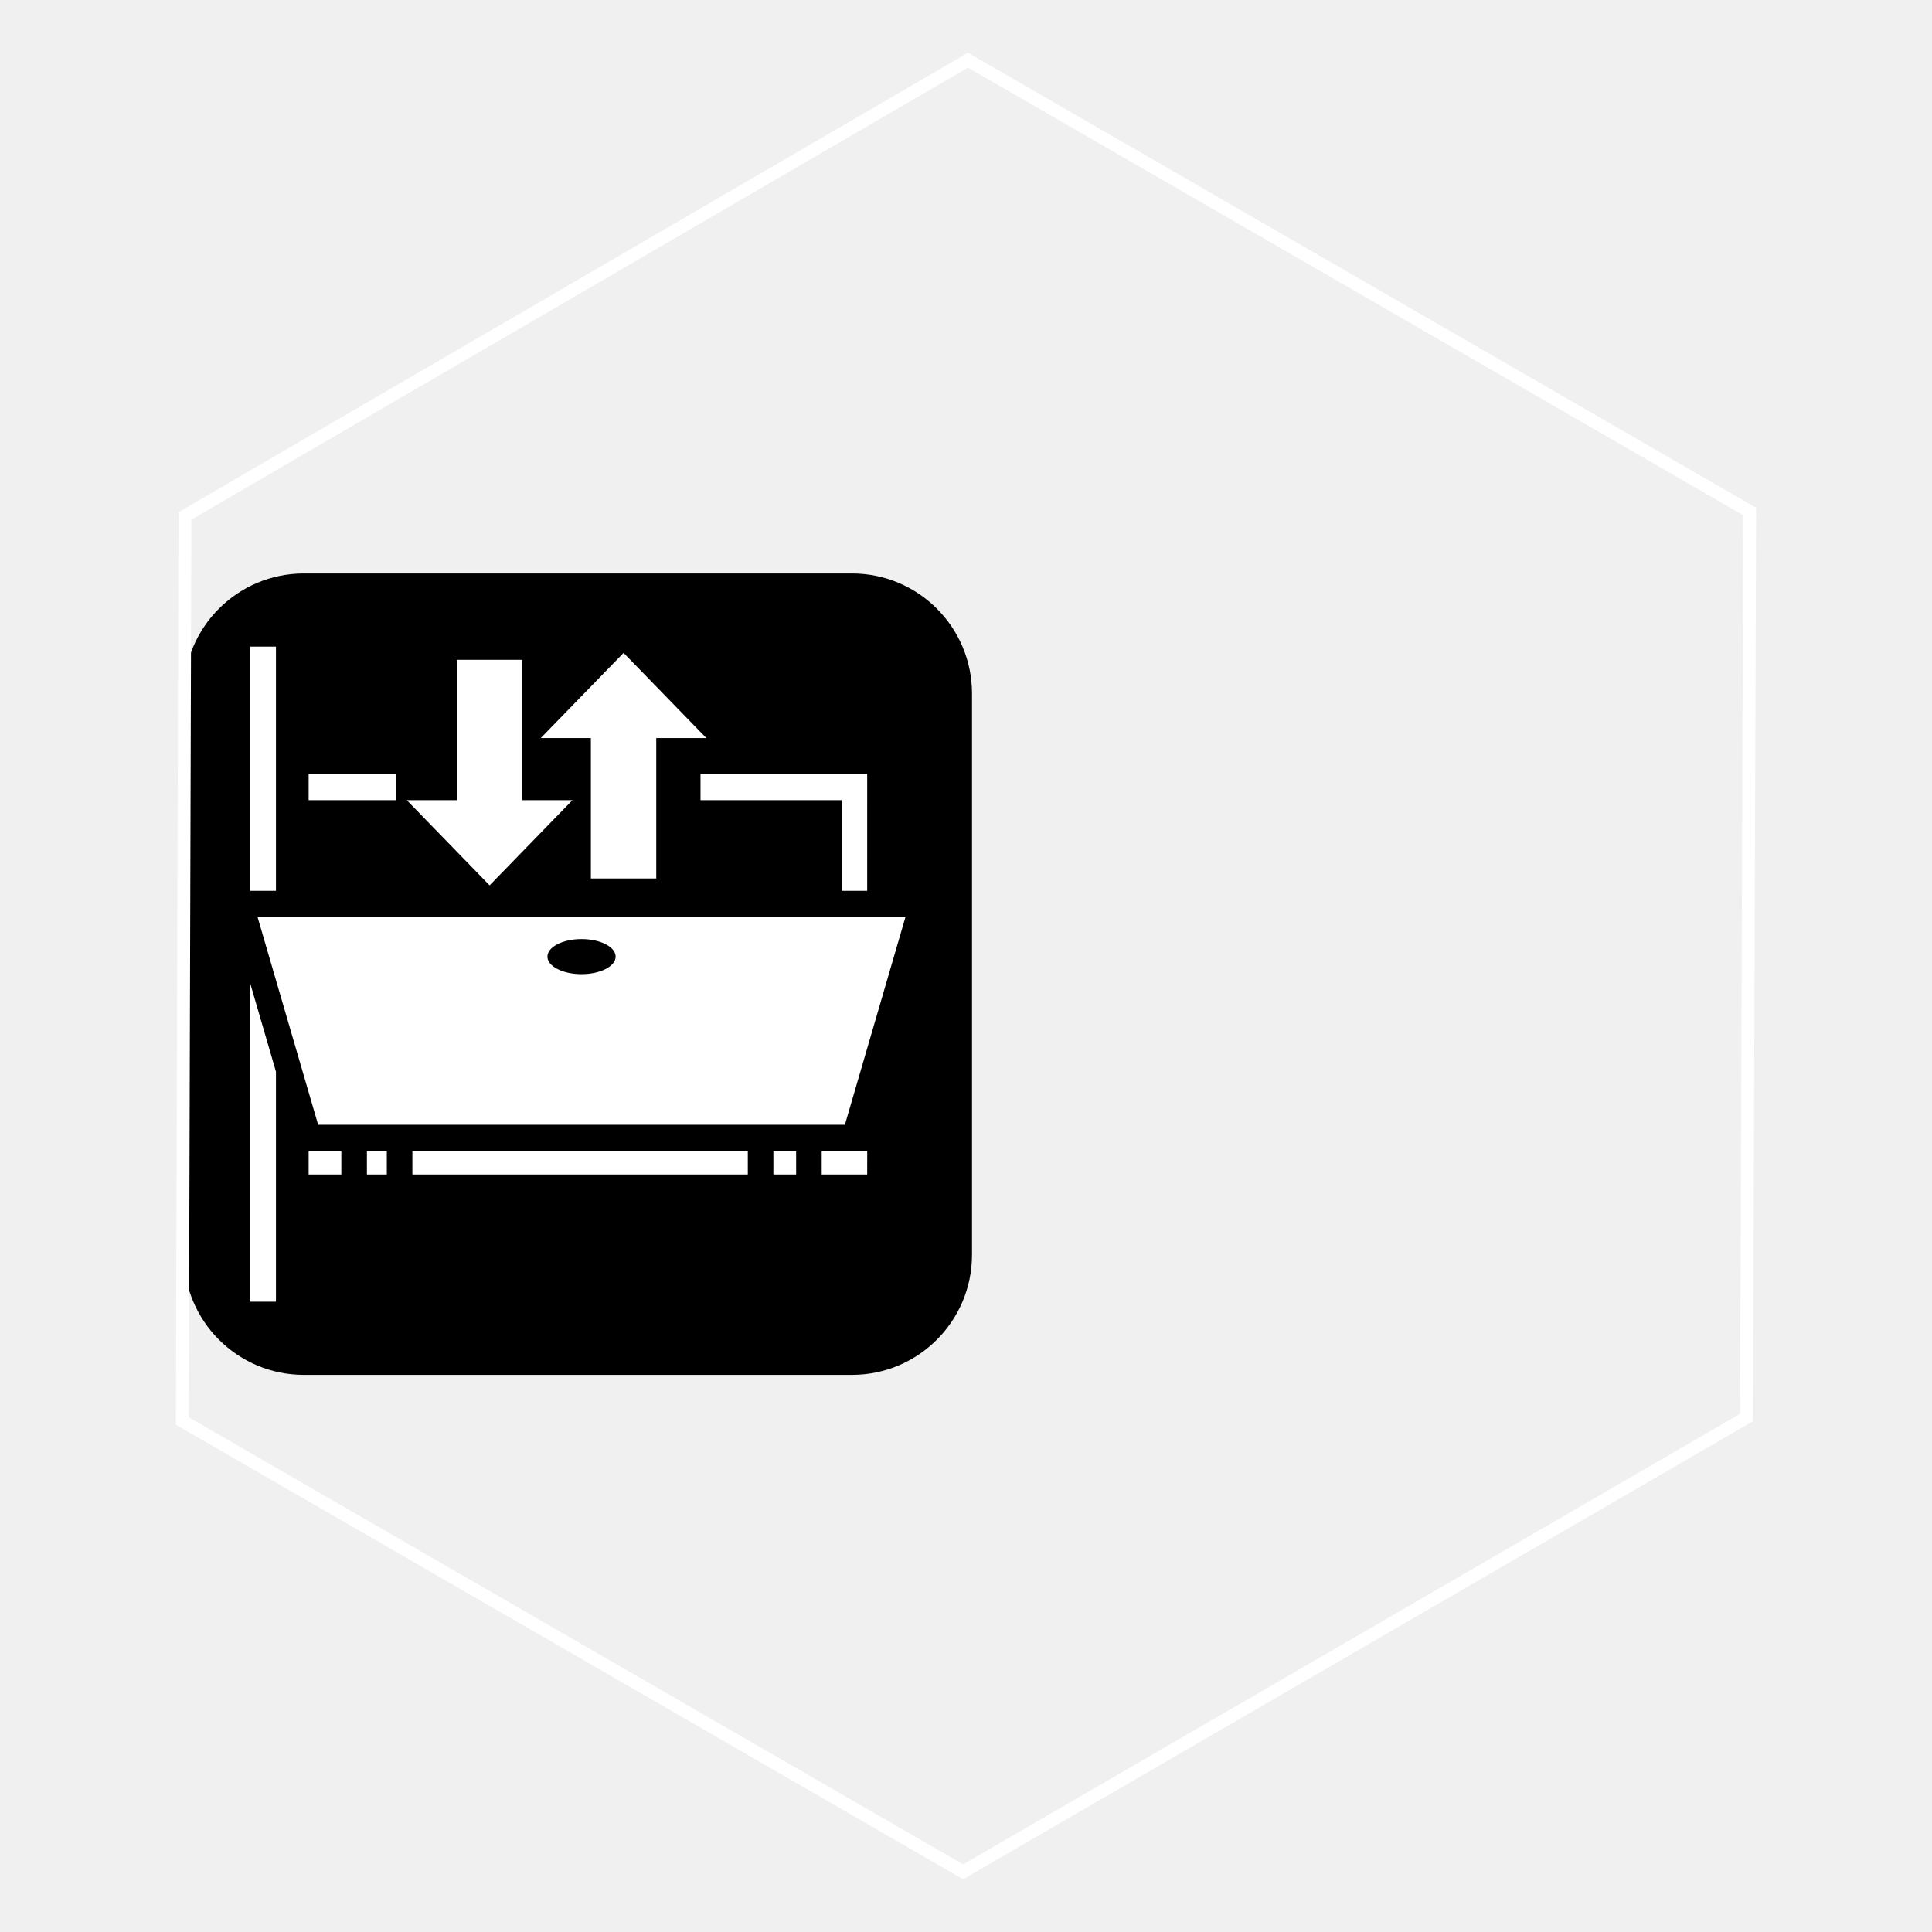
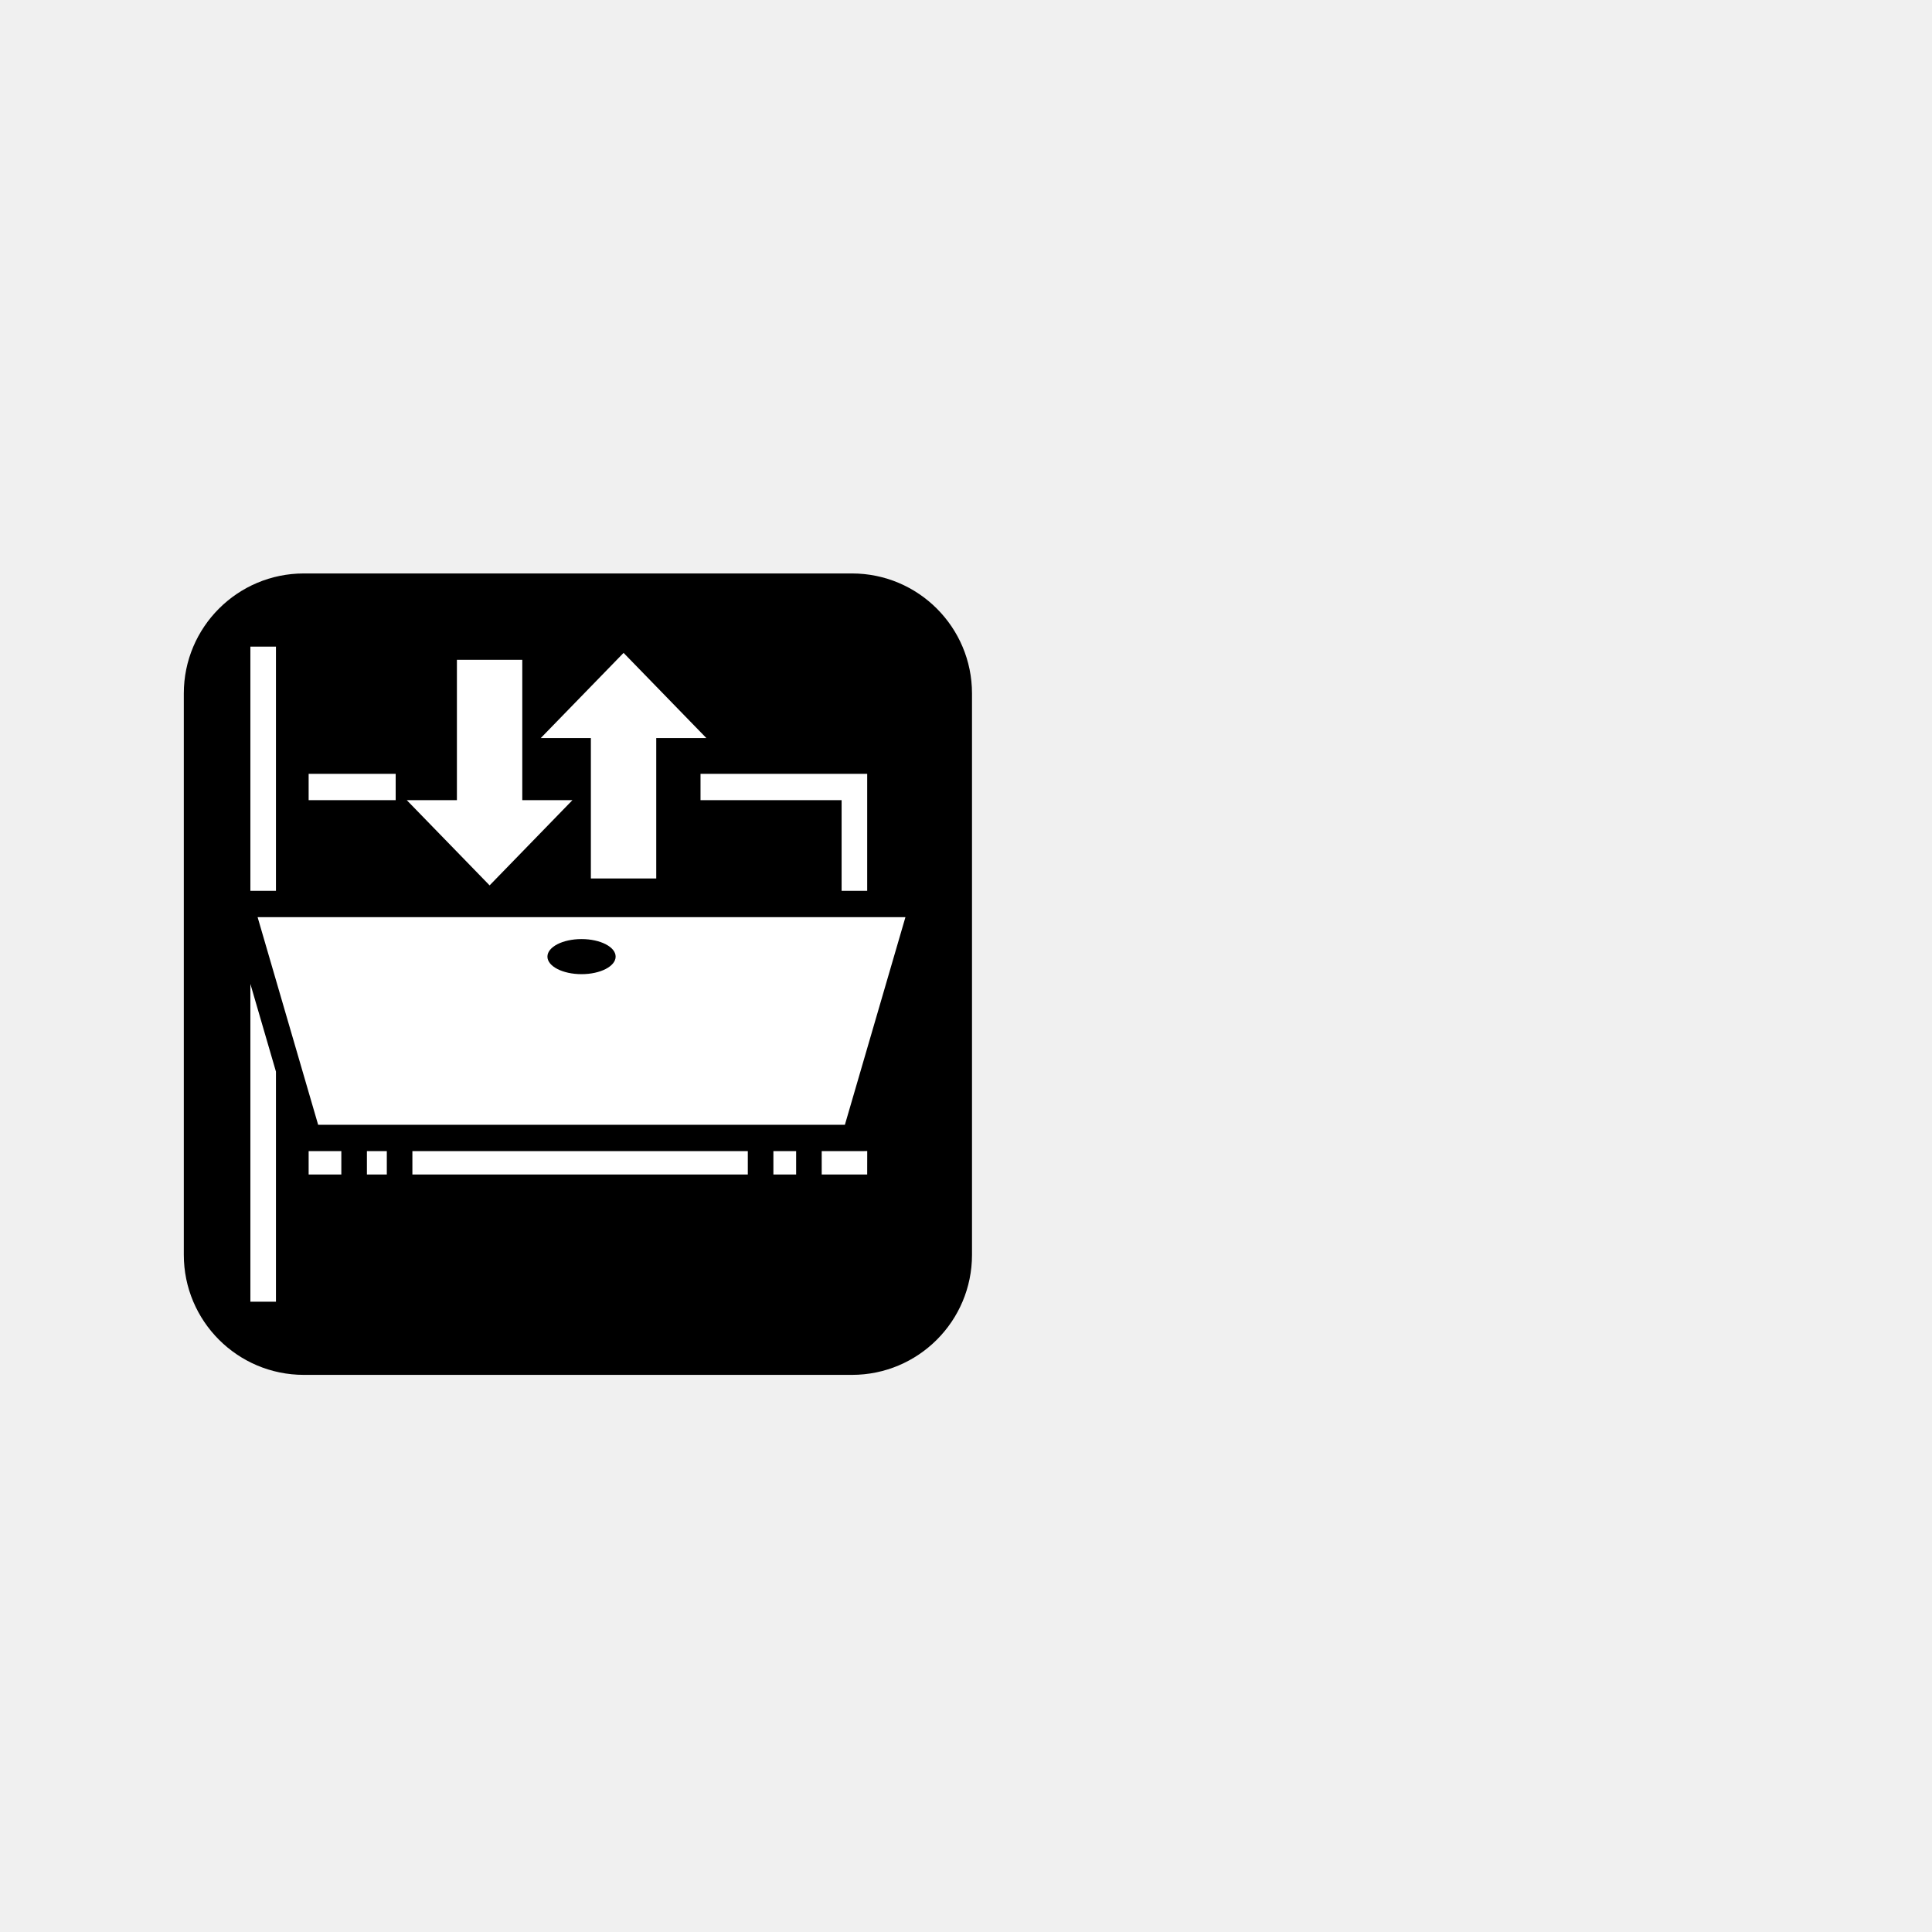
<svg xmlns="http://www.w3.org/2000/svg" width="150" height="150" viewBox="0 0 150 150" version="1.1" id="svg5256">
  <defs id="defs5250">
    </defs>
  <g id="layer1">
    <g id="g828" transform="translate(-15,-1.071429)">
      <rect ry="9.32" transform="rotate(90)" y="-90.466" x="45.594" height="61.195" width="62.222" id="rect832" style="opacity:1;vector-effect:none;fill:#000000;fill-opacity:1;stroke:none;stroke-width:2;stroke-linecap:butt;stroke-linejoin:miter;stroke-miterlimit:4;stroke-dasharray:none;stroke-dashoffset:0;stroke-opacity:1" rx="9.32" />
      <path id="path11026" d="m 85.298,72.278 -50.298,10e-7 4.701,16.121 40.896,2e-6 z m -2.967,18.157 -0.257,0.007 h -3.277 v 1.816 l 3.531,10e-7 0.003,-1.824 z m -0.002,-29.283 -12.941,-3e-6 -10e-7,2.044 10.954,-10e-7 10e-7,7.039 1.986,3e-6 z m -5.517,29.29 h -1.766 v 1.816 l 1.766,2e-6 z m -3.752,4e-6 h -26.042 l -3e-6,1.816 26.042,-7e-6 z m -3.216,-32.066 -6.43,-6.615 -6.431,6.615 3.892,4e-6 3e-6,10.899 5.076,-10e-7 -3e-6,-10.899 z M 62.798,75.343 c -1e-6,0.752 -1.186,1.362 -2.648,1.362 -1.463,-3e-6 -2.648,-0.61 -2.648,-1.362 -10e-7,-0.752 1.186,-1.362 2.648,-1.362 1.463,1e-6 2.648,0.61 2.648,1.362 z M 59.443,63.196 l -3.893,-3e-6 1.1e-5,-10.898 -5.076,-3e-6 -3e-6,10.898 H 46.582 l 6.431,6.616 z m -13.723,-2.044 -6.757,-2e-6 -10e-7,2.044 6.757,10e-7 z m -0.688,29.29 -1.545,2e-6 2e-6,1.816 1.545,-2e-6 z m -3.531,10e-6 -2.538,-6e-6 -3e-6,1.816 h 2.538 z m -5.076,-39.167 -1.986,10e-7 -1e-6,18.959 1.986,5e-6 z m -2e-6,32.997 -1.986,-6.812 -1.2e-5,24.675 h 1.986 z" style="fill:#ffffff;stroke-width:1" />
    </g>
-     <path id="path823-6" d="M 14.155,110.327 14.359,40.055 75.154,4.673 135.845,39.713 135.601,110.055 74.776,145.327 Z" style="fill:none;fill-opacity:1;fill-rule:nonzero;stroke:#ffffff;stroke-opacity:1" />
  </g>
</svg>
